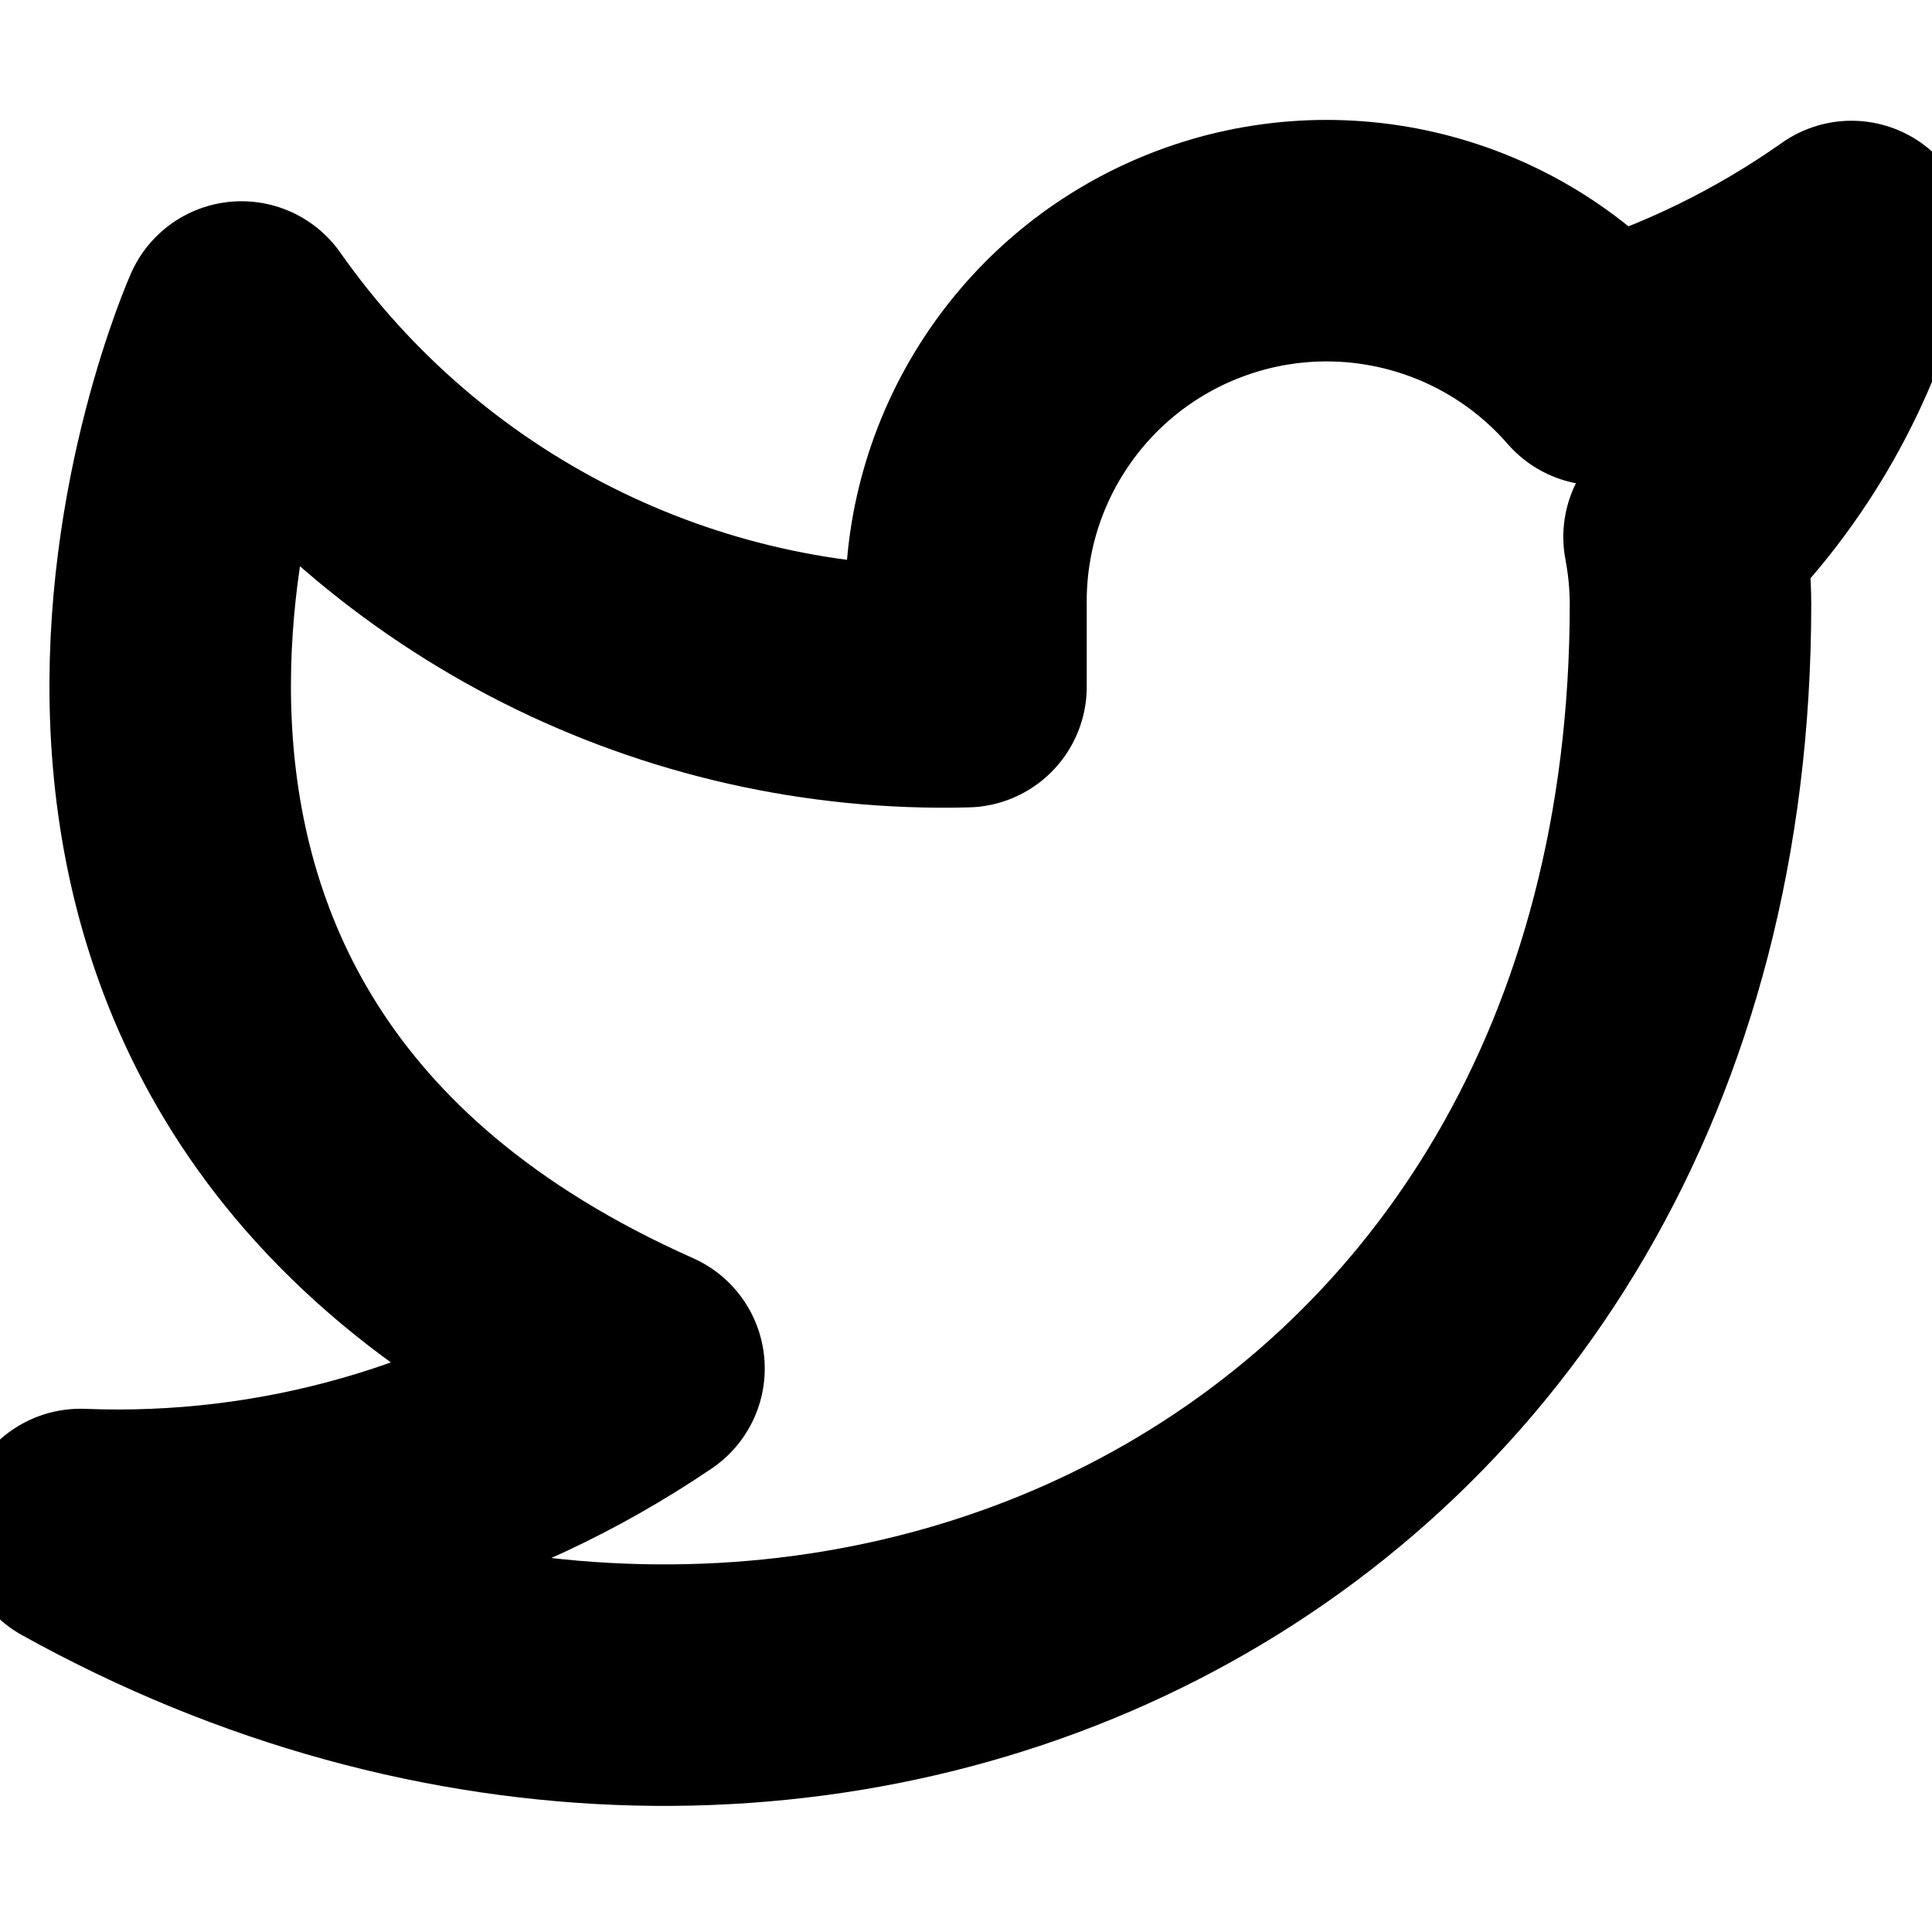
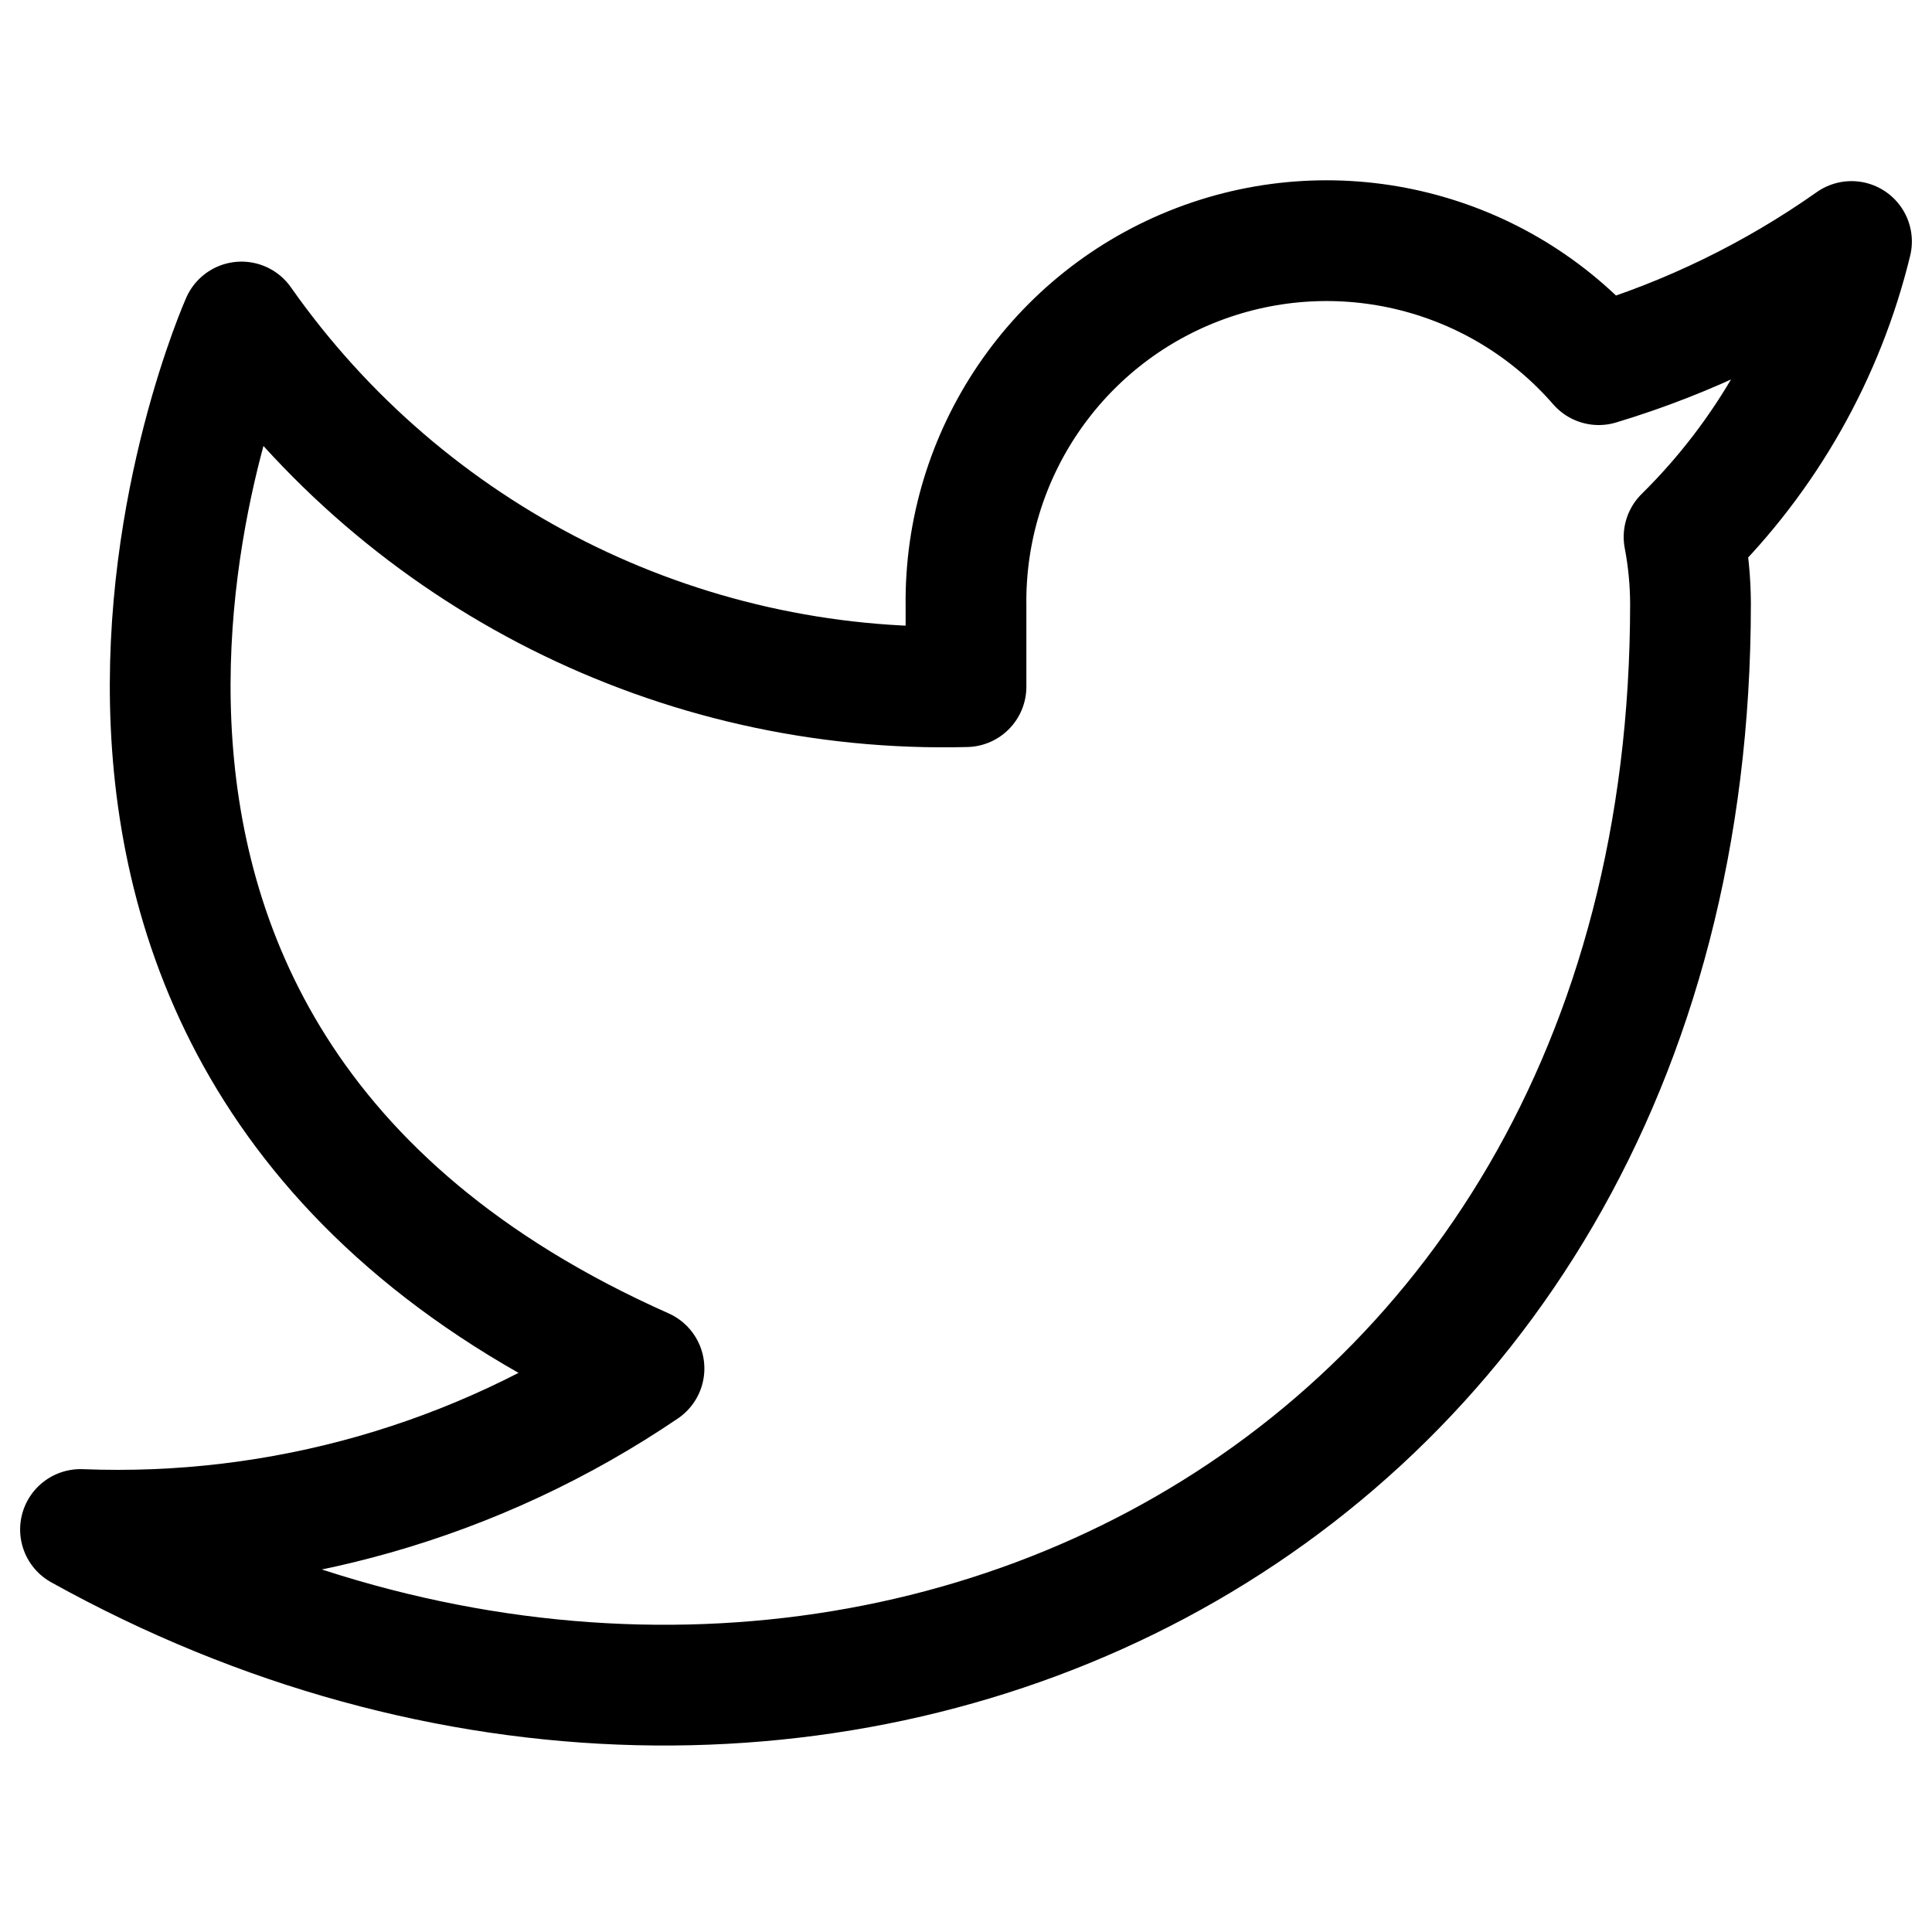
- <svg xmlns="http://www.w3.org/2000/svg" width="24" height="24" viewBox="0 0 24 24" fill="none" stroke="currentColor" stroke-width="3" stroke-linecap="round" stroke-linejoin="round" class="feather feather-twitter">
+ <svg xmlns="http://www.w3.org/2000/svg" width="24" height="24" viewBox="0 0 24 24" fill="none" stroke="currentColor" stroke-width="1.5" stroke-linecap="round" stroke-linejoin="round" class="feather feather-twitter">
  <path d="M23 3a10.9 10.9 0 0 1-3.14 1.53 4.48 4.48 0 0 0-7.86 3v1A10.66 10.66 0 0 1 3 4s-4 9 5 13a11.64 11.64 0 0 1-7 2c9 5 20 0 20-11.5a4.5 4.5 0 0 0-.08-.83A7.72 7.72 0 0 0 23 3z" />
</svg>
